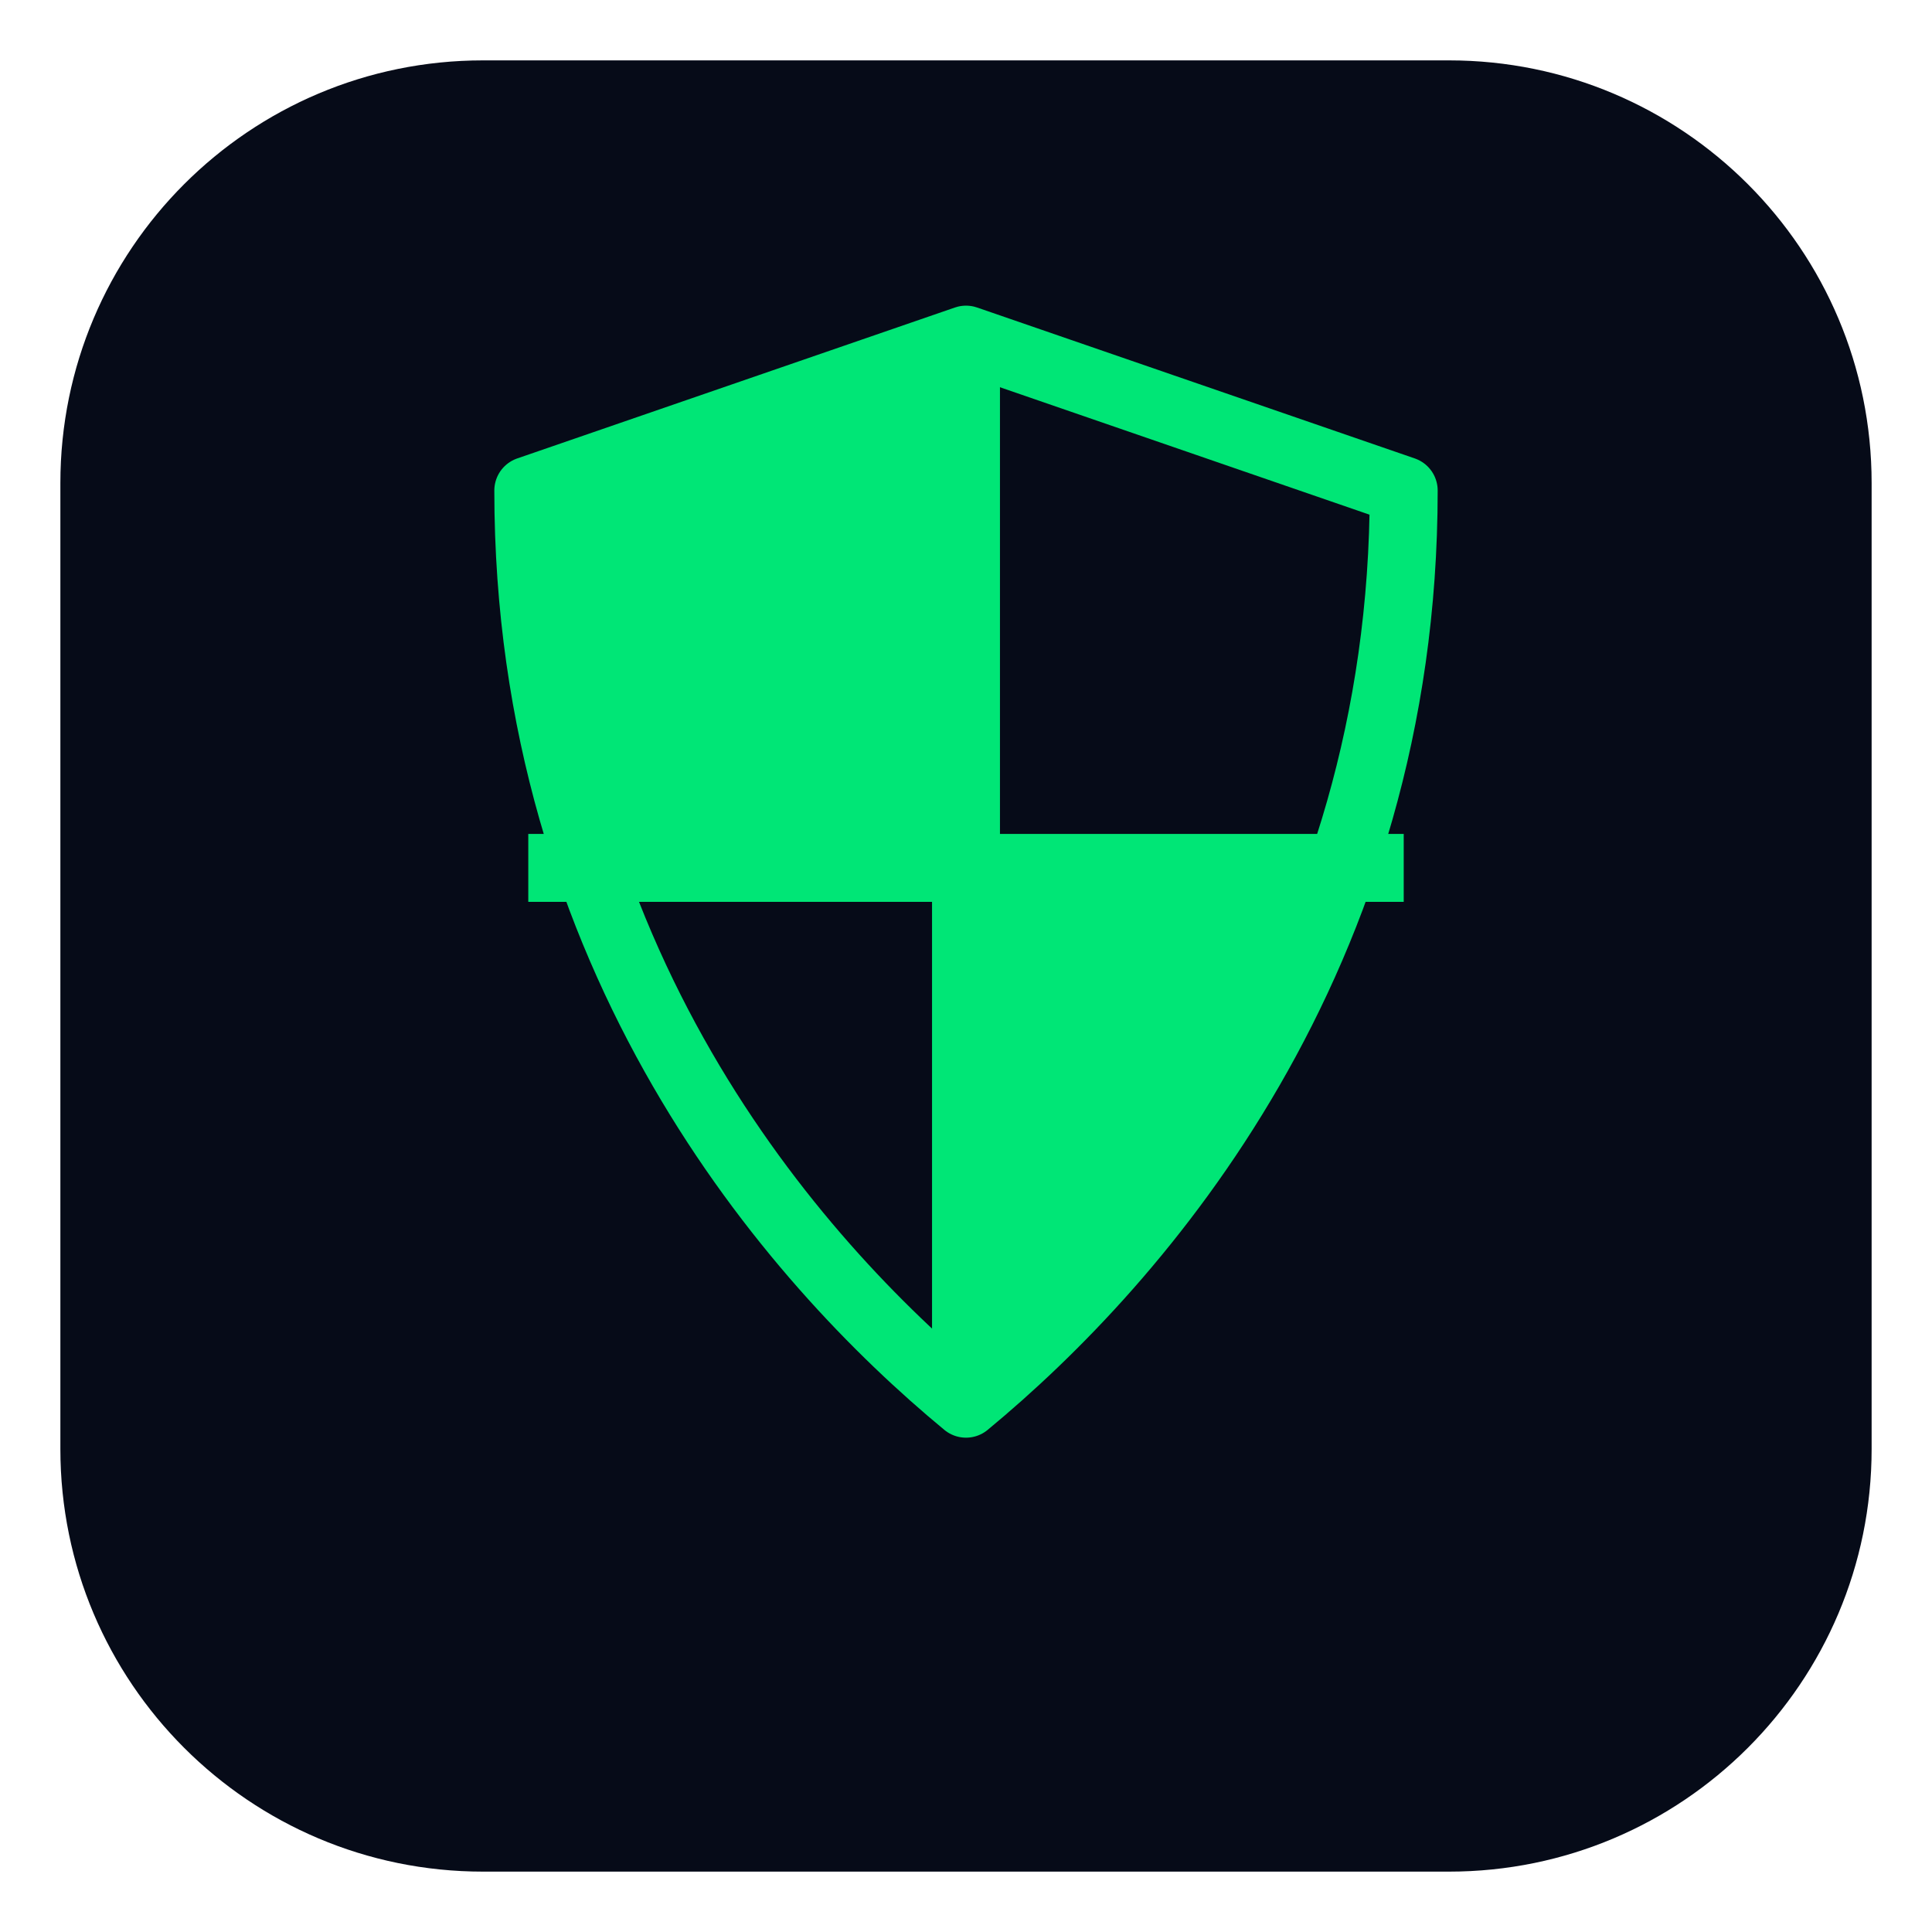
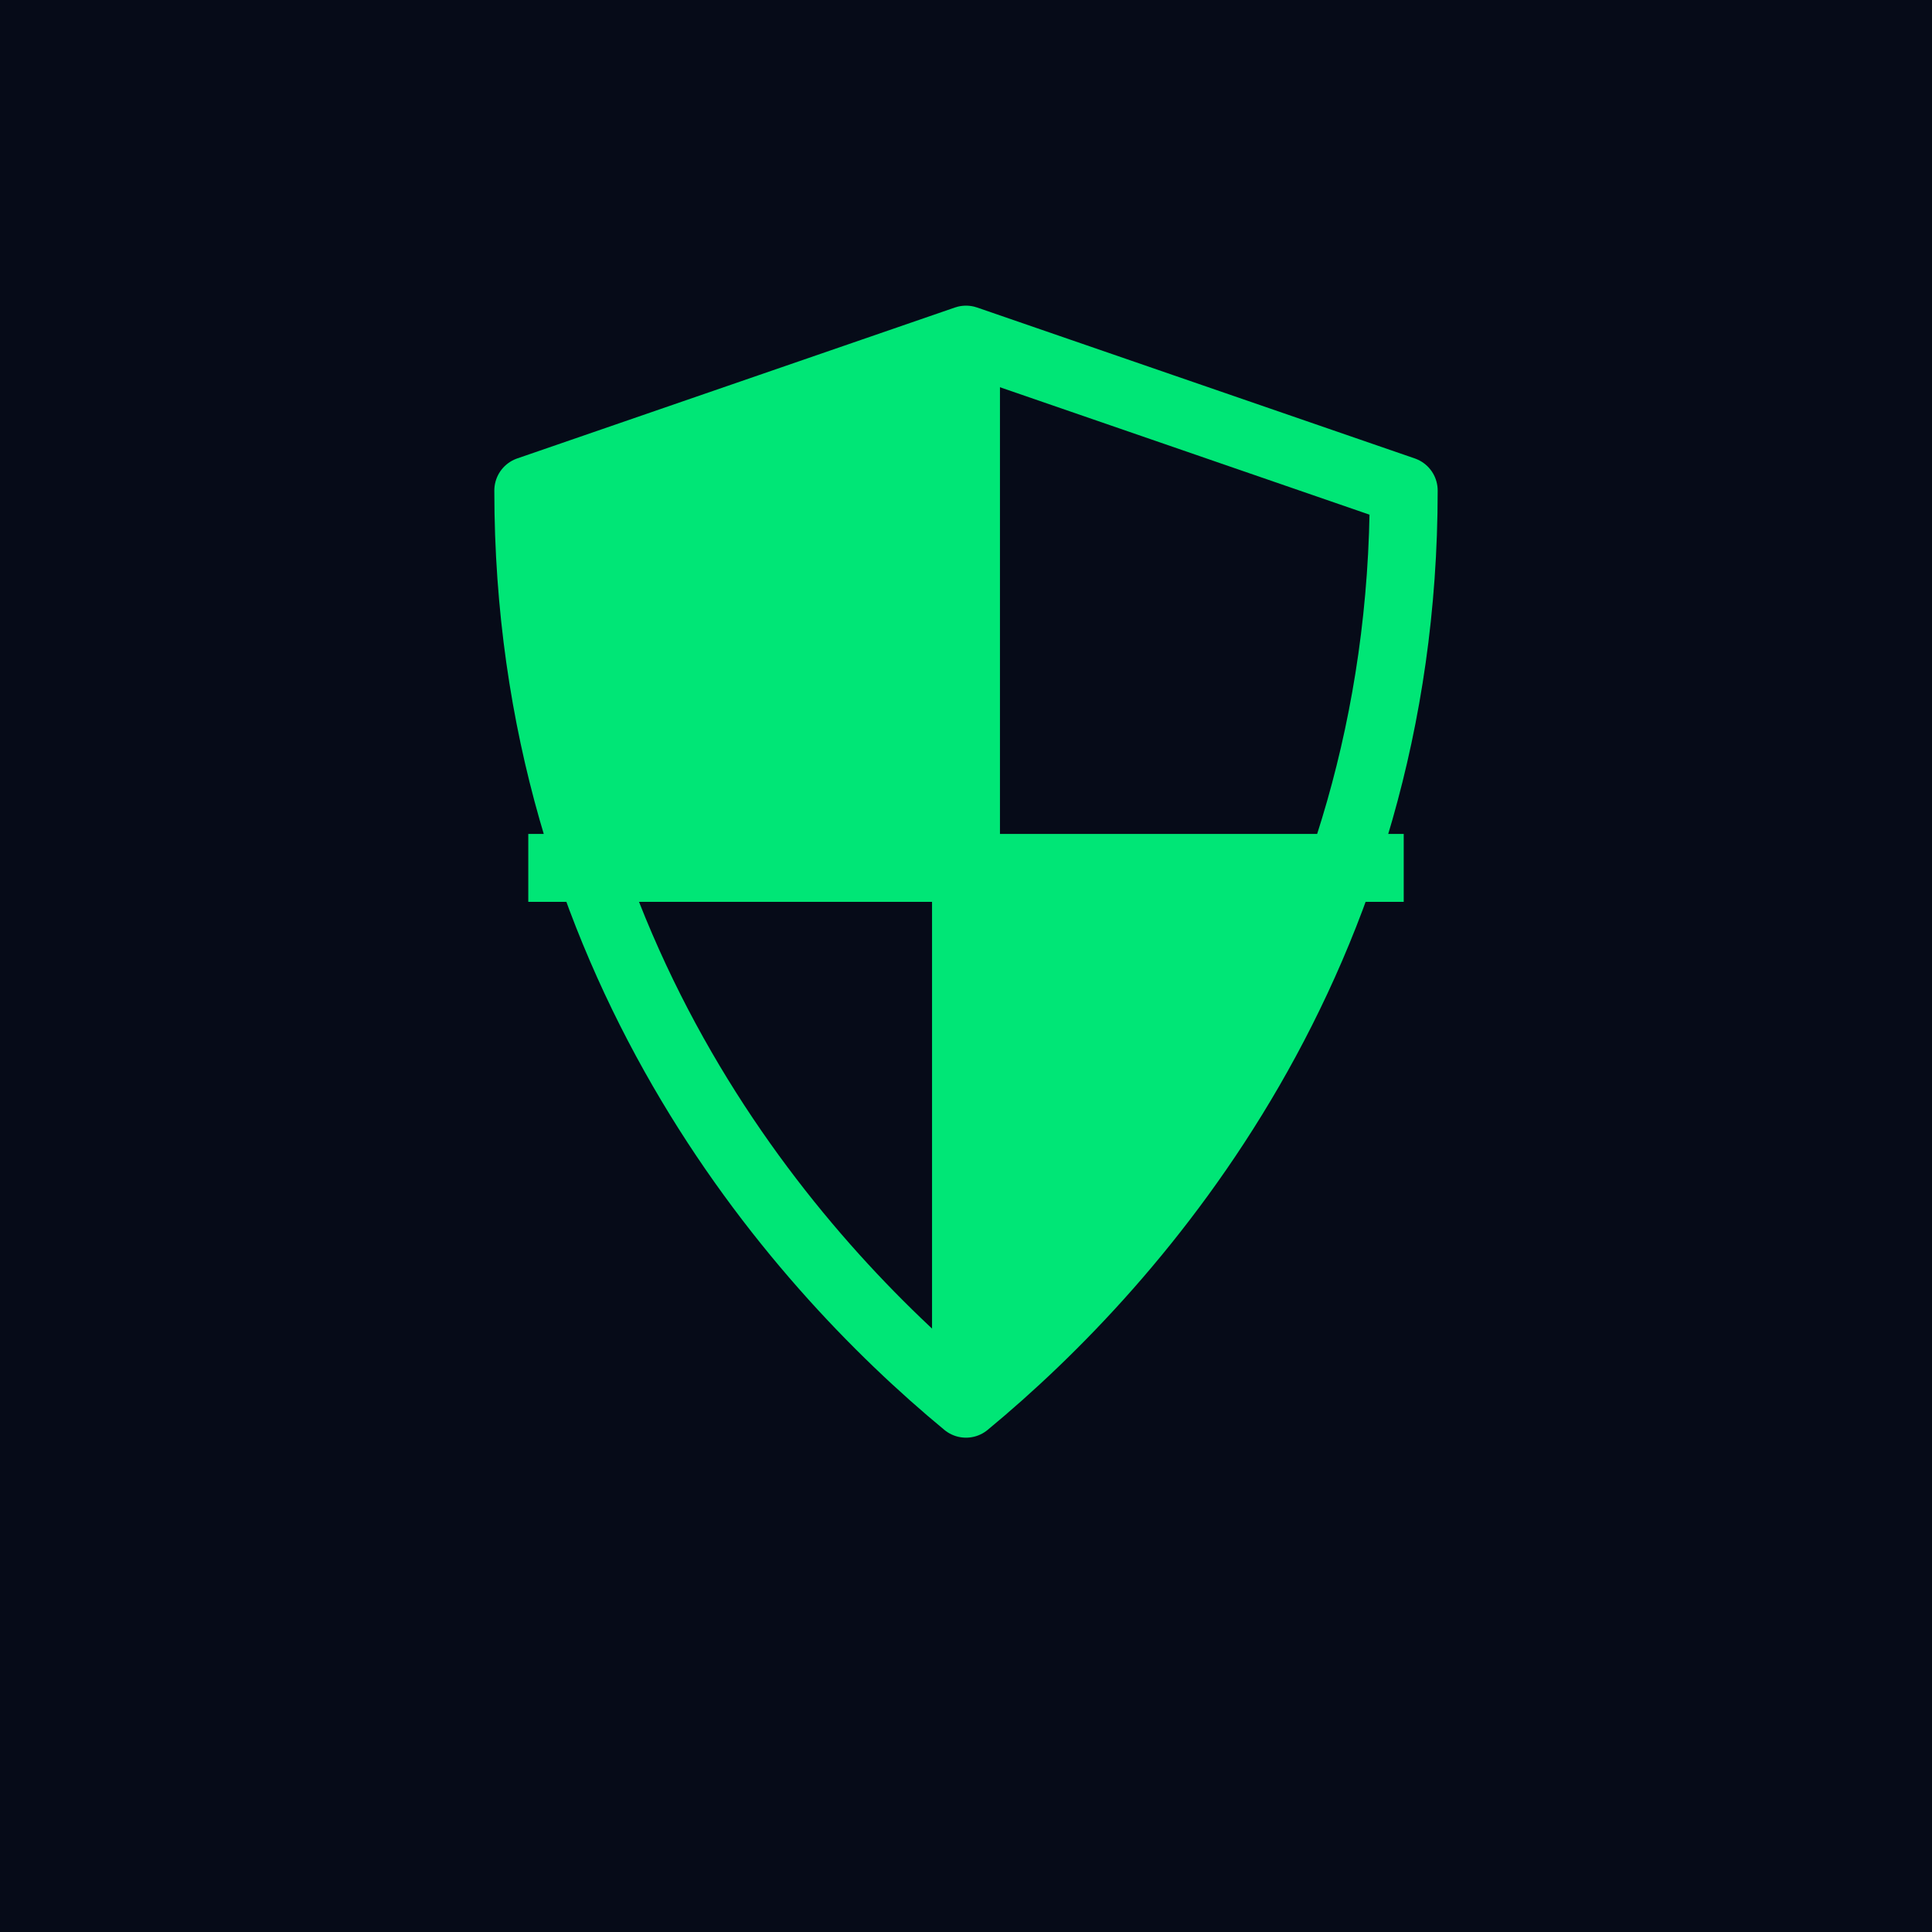
<svg xmlns="http://www.w3.org/2000/svg" viewBox="0 0 512 512" width="512" height="512">
-   <rect x="16" y="16" width="480" height="480" rx="112" fill="#060B18" />
+   <rect x="0" y="0" width="512" height="512" fill="#060B18" />
  <g>
    <clipPath id="shield-clip">
      <path d="M 256,90 L 372,130 C 372,254 302,334 256,372 C 210,334 140,254 140,130 Z" />
    </clipPath>
    <g clip-path="url(#shield-clip)">
      <rect x="50" y="50" width="206" height="180" fill="#00E676" />
      <rect x="256" y="230" width="200" height="200" fill="#00E676" />
    </g>
  </g>
  <path d="M 256,90 L 372,130 C 372,254 302,334 256,372 C 210,334 140,254 140,130 Z" stroke="#00E676" stroke-width="18" stroke-linejoin="round" stroke-linecap="round" fill="none" />
  <line x1="256" y1="95" x2="256" y2="365" stroke="#00E676" stroke-width="18" />
  <line x1="140" y1="230" x2="372" y2="230" stroke="#00E676" stroke-width="18" />
</svg>
